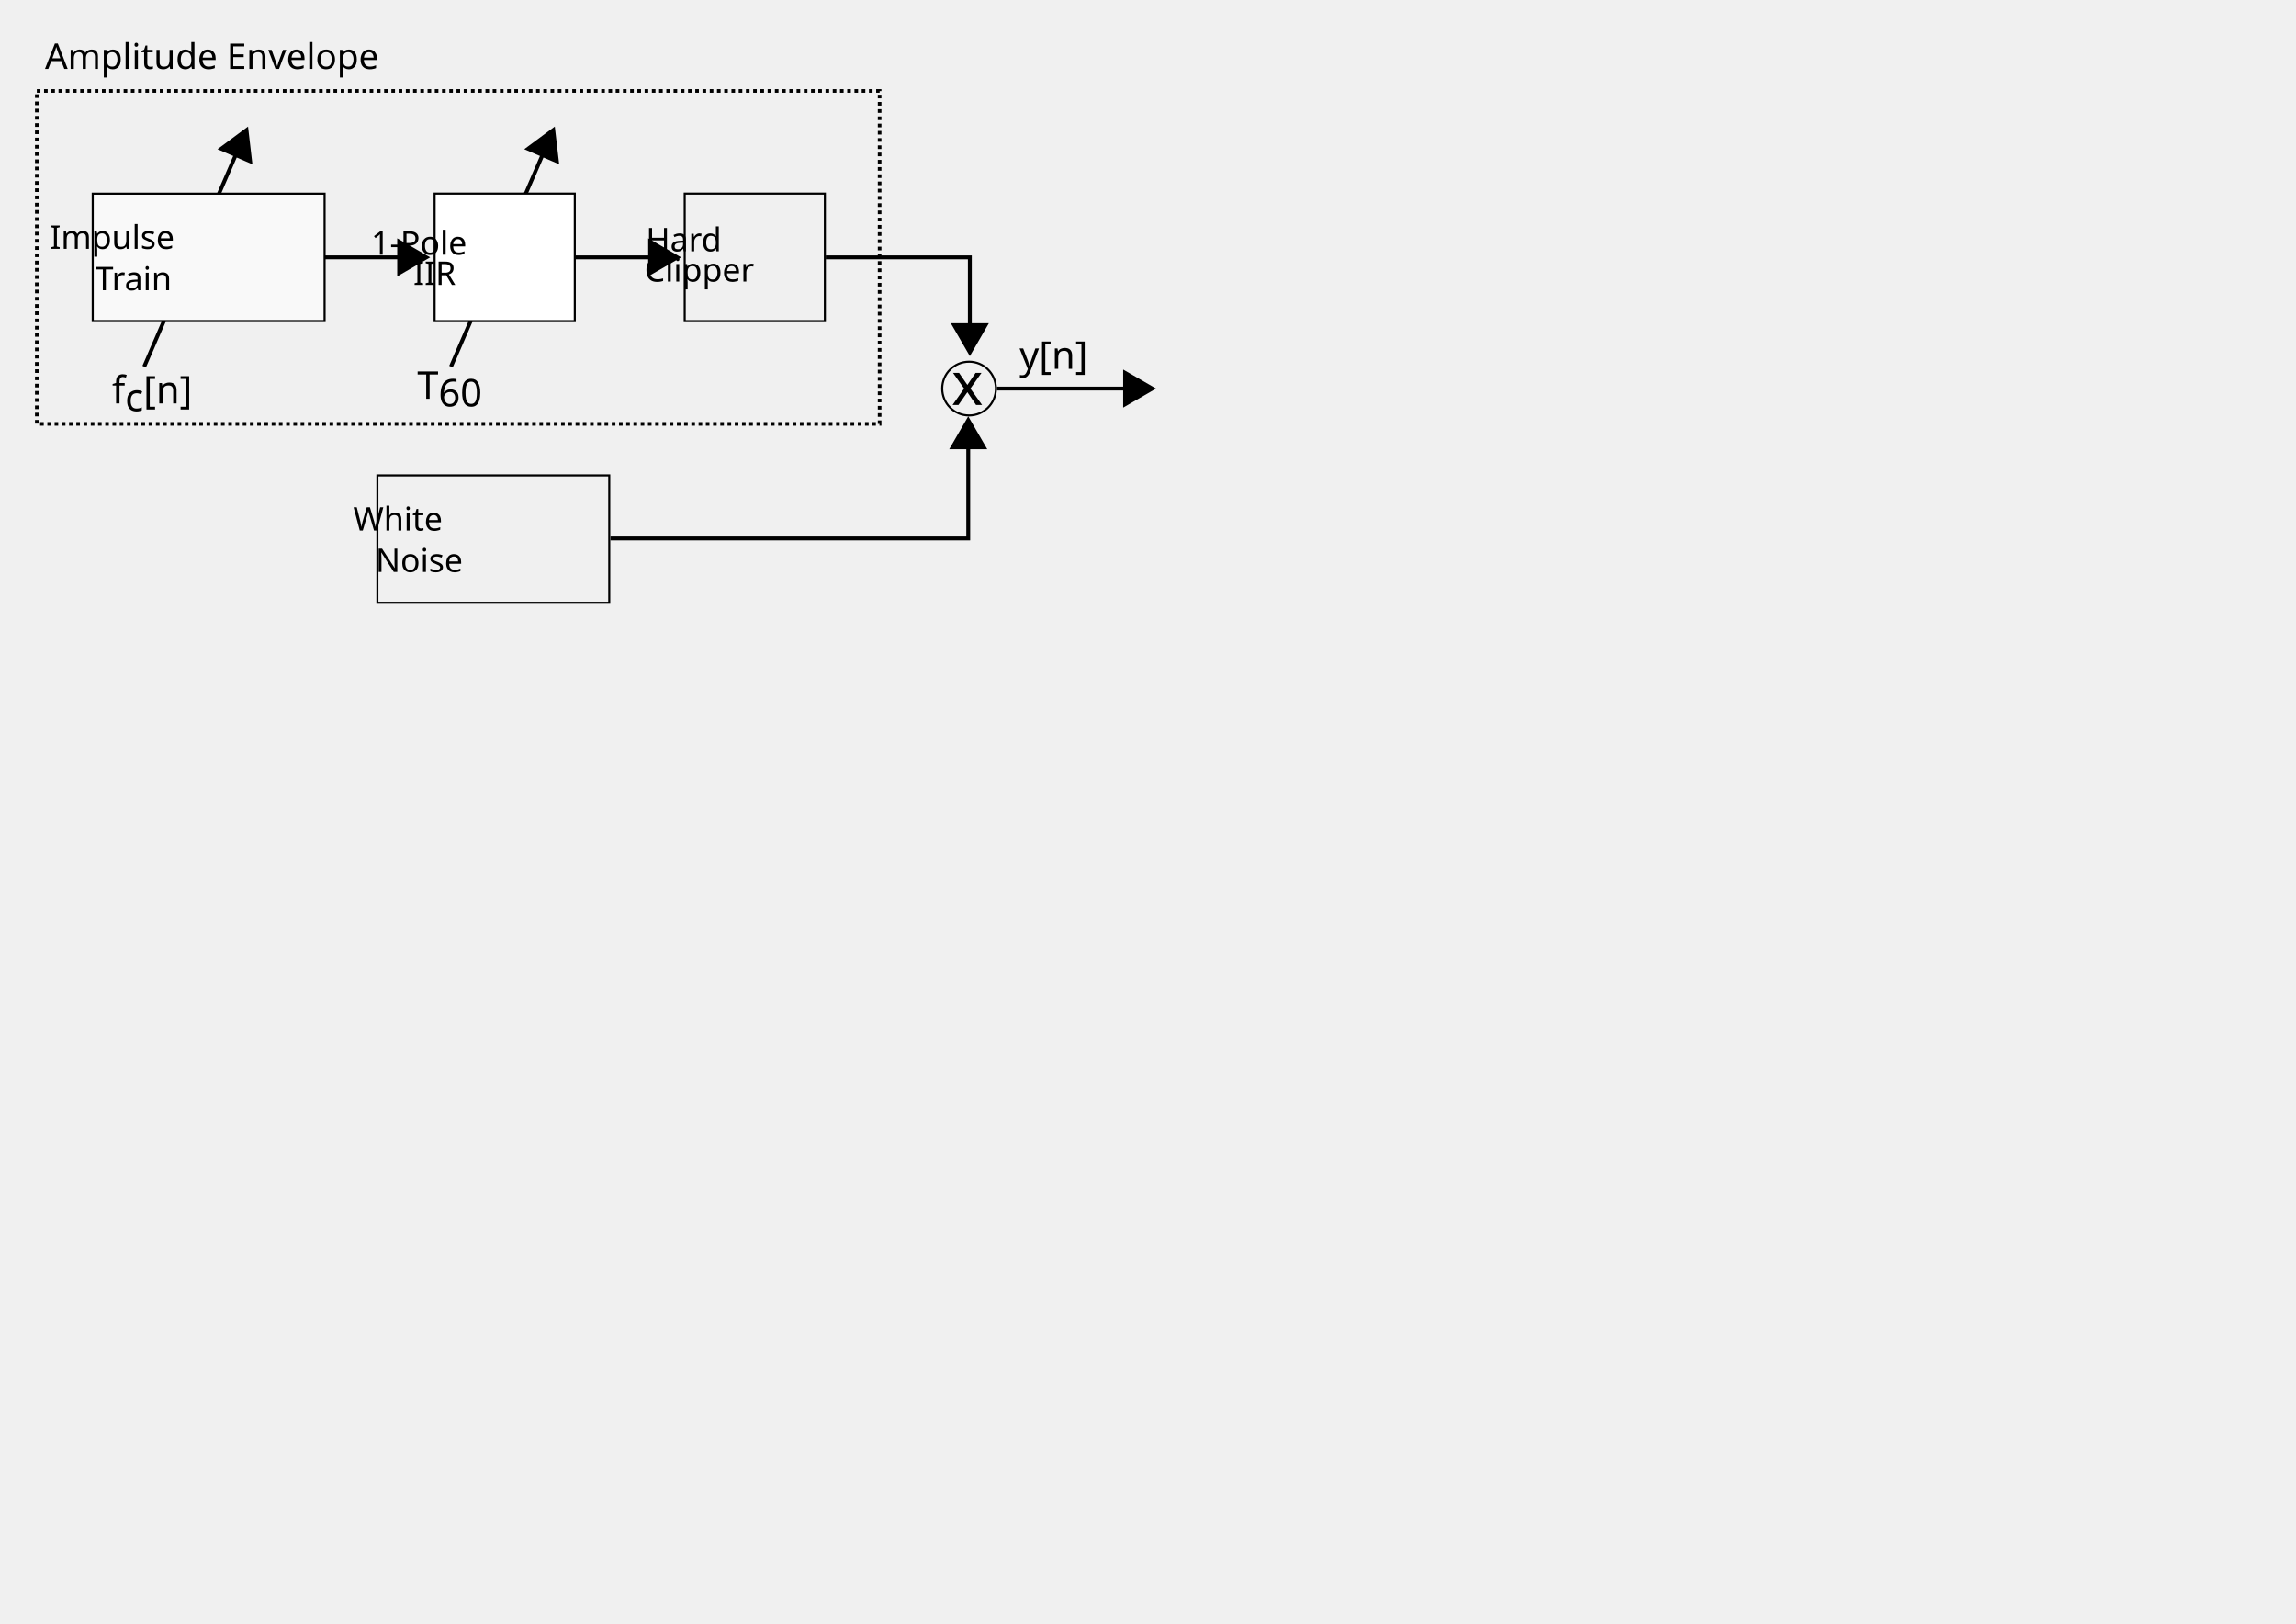
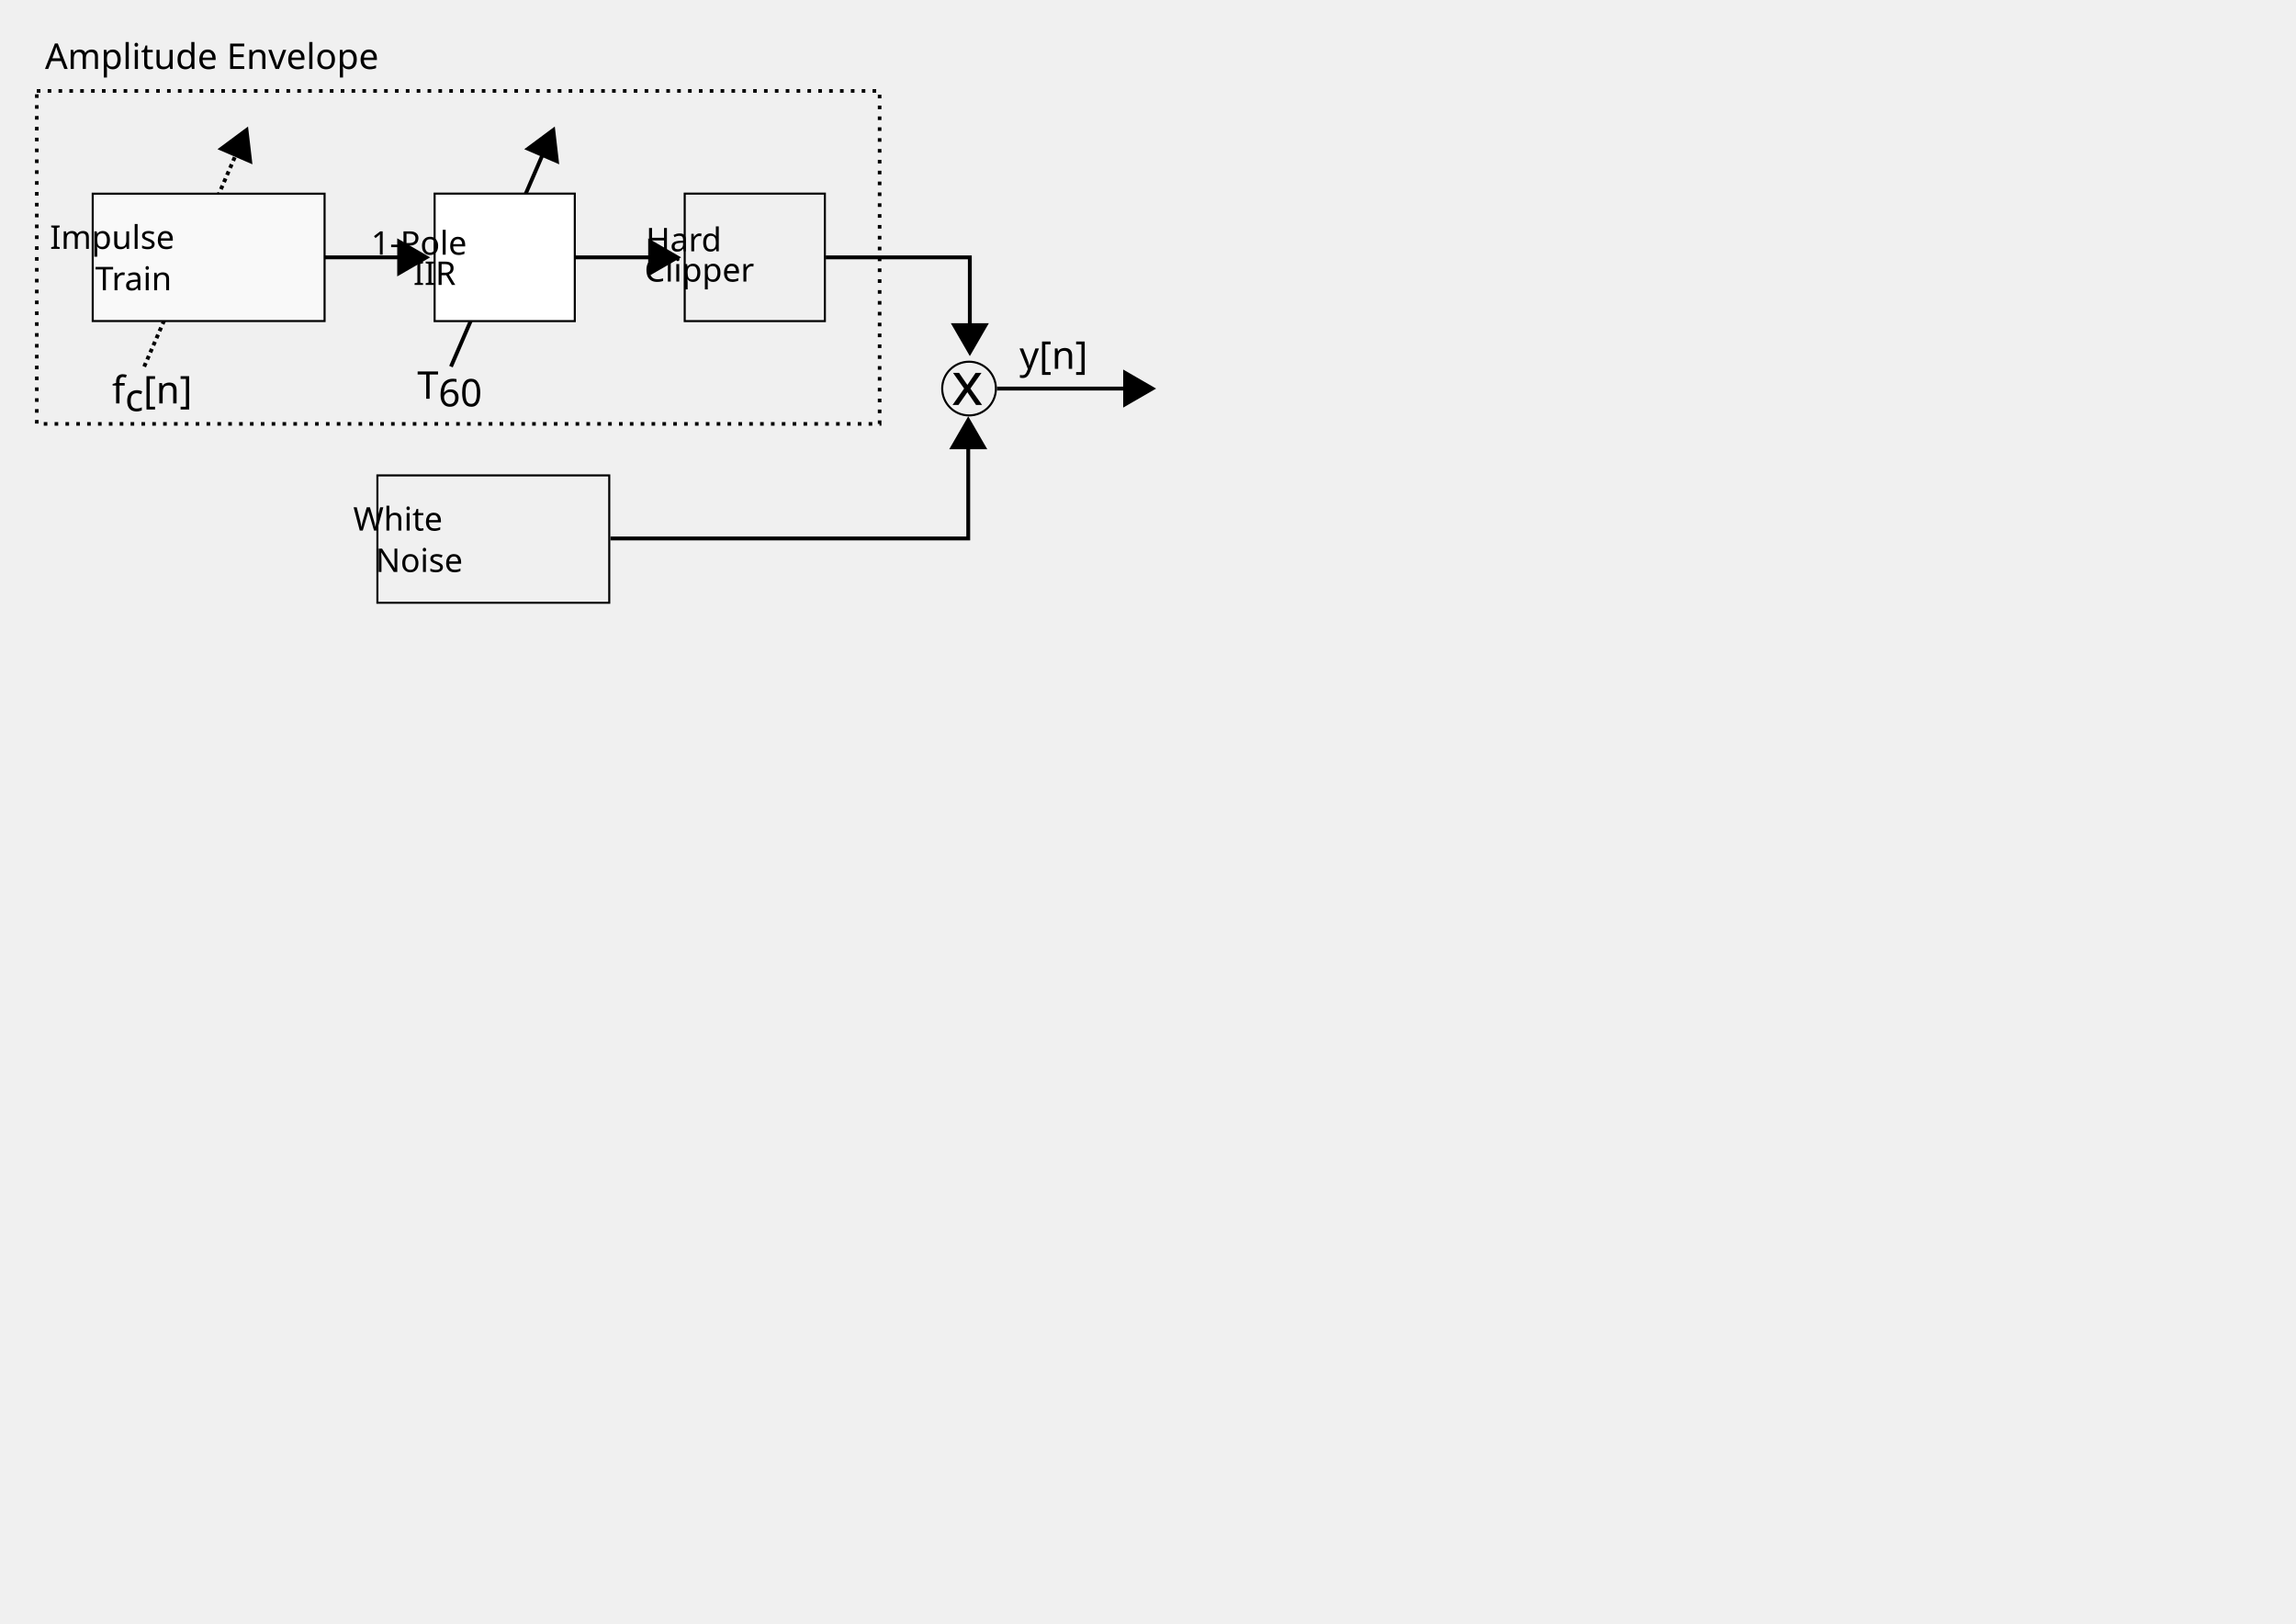
<svg xmlns="http://www.w3.org/2000/svg" xmlns:ns1="http://www.openswatchbook.org/uri/2009/osb" width="297mm" height="210mm" viewBox="0 0 297 210" version="1.1" id="svg8">
  <defs id="defs2">
    <marker orient="auto" refY="0.0" refX="0.0" id="marker3687" style="overflow:visible">
      <path id="path3685" d="M 5.77,0.0 L -2.88,5.0 L -2.88,-5.0 L 5.77,0.0 z " style="fill-rule:evenodd;stroke:#000000;stroke-width:1pt;stroke-opacity:1;fill:#000000;fill-opacity:1" transform="scale(0.8)" />
    </marker>
    <linearGradient id="linearGradient1644" ns1:paint="solid">
      <stop style="stop-color:#000000;stop-opacity:1;" offset="0" id="stop1642" />
    </linearGradient>
    <marker style="overflow:visible" id="marker1496" refX="0.0" refY="0.0" orient="auto">
      <path transform="scale(0.8)" style="fill-rule:evenodd;stroke:#000000;stroke-width:1pt;stroke-opacity:1;fill:#000000;fill-opacity:1" d="M 5.77,0.0 L -2.88,5.0 L -2.88,-5.0 L 5.77,0.0 z " id="path1494" />
    </marker>
    <marker orient="auto" refY="0.0" refX="0.0" id="Arrow2Lend" style="overflow:visible;">
      <path id="path932" style="fill-rule:evenodd;stroke-width:0.625;stroke-linejoin:round;stroke:#000000;stroke-opacity:1;fill:#000000;fill-opacity:1" d="M 8.719,4.034 L -2.207,0.016 L 8.719,-4.002 C 6.973,-1.63 6.983,1.616 8.719,4.034 z " transform="scale(1.1) rotate(180) translate(1,0)" />
    </marker>
    <marker style="overflow:visible" id="marker2074" refX="0.0" refY="0.0" orient="auto">
      <path transform="scale(0.8)" style="fill-rule:evenodd;stroke:#000000;stroke-width:1pt;stroke-opacity:1;fill:#000000;fill-opacity:1" d="M 5.77,0.0 L -2.88,5.0 L -2.88,-5.0 L 5.77,0.0 z " id="path2072" />
    </marker>
    <marker orient="auto" refY="0" refX="0" id="TriangleOutL" style="overflow:visible">
      <path id="path1033" d="M 5.77,0 -2.88,5 V -5 Z" style="fill:#000000;fill-opacity:1;fill-rule:evenodd;stroke:#000000;stroke-width:1pt;stroke-opacity:1" transform="scale(0.8)" />
    </marker>
    <marker orient="auto" refY="0" refX="0" id="marker1291-7" style="overflow:visible">
      <path id="path1289-6" d="M 5.77,0 -2.88,5 V -5 Z" style="fill:#000000;fill-opacity:1;fill-rule:evenodd;stroke:#000000;stroke-width:1pt;stroke-opacity:1" transform="scale(0.8)" />
    </marker>
    <marker orient="auto" refY="0" refX="0" id="marker1291-7-8" style="overflow:visible">
      <path id="path1289-6-5" d="M 5.77,0 -2.88,5 V -5 Z" style="fill:#000000;fill-opacity:1;fill-rule:evenodd;stroke:#000000;stroke-width:1pt;stroke-opacity:1" transform="scale(0.8)" />
    </marker>
    <marker style="overflow:visible" id="marker1496-6" refX="0" refY="0" orient="auto">
      <path transform="scale(0.8)" style="fill:#000000;fill-opacity:1;fill-rule:evenodd;stroke:#000000;stroke-width:1pt;stroke-opacity:1" d="M 5.77,0 -2.88,5 V -5 Z" id="path1494-2" />
    </marker>
    <marker orient="auto" refY="0" refX="0" id="marker1291-7-8-5" style="overflow:visible">
      <path id="path1289-6-5-3" d="M 5.77,0 -2.88,5 V -5 Z" style="fill:#000000;fill-opacity:1;fill-rule:evenodd;stroke:#000000;stroke-width:1pt;stroke-opacity:1" transform="scale(0.8)" />
    </marker>
  </defs>
  <g id="layer1" transform="translate(0,-87)">
    <text xml:space="preserve" style="font-style:normal;font-variant:normal;font-weight:normal;font-stretch:normal;font-size:7.761px;line-height:0.5;font-family:sans-serif;-inkscape-font-specification:'sans-serif, Normal';font-variant-ligatures:normal;font-variant-caps:normal;font-variant-numeric:normal;font-feature-settings:normal;text-align:center;letter-spacing:0px;word-spacing:0px;writing-mode:lr-tb;baseline-shift:baseline;text-anchor:middle;fill:#000000;fill-opacity:1;stroke:none;stroke-width:0.265" x="55.227" y="148.911" id="text819-7-0-7">
      <tspan id="tspan1123-2" x="55.227" y="152.868" />
    </text>
    <g transform="translate(63.14858,147.7426)" id="g824-1-8">
      <rect y="-35.701" x="25.422" height="16.488" width="18.132" id="rect815-3-1" style="opacity:1;fill:none;fill-opacity:1;stroke:#000000;stroke-width:0.265;stroke-miterlimit:4;stroke-dasharray:none;stroke-opacity:1" />
      <text id="text819-7-0" y="-28.246" x="34.371" style="font-style:normal;font-variant:normal;font-weight:normal;font-stretch:normal;font-size:7.761px;line-height:0.5;font-family:sans-serif;-inkscape-font-specification:'sans-serif, Normal';font-variant-ligatures:normal;font-variant-caps:normal;font-variant-numeric:normal;font-feature-settings:normal;text-align:center;letter-spacing:0px;word-spacing:0px;writing-mode:lr-tb;text-anchor:middle;fill:#000000;fill-opacity:1;stroke:none;stroke-width:0.265" xml:space="preserve">
        <tspan style="font-size:4.233px" y="-28.246" x="34.371" id="tspan1123">Hard</tspan>
        <tspan style="font-size:4.233px" id="tspan1008" y="-24.331" x="34.371">Clipper</tspan>
      </text>
    </g>
    <path style="fill:none;stroke:#000000;stroke-width:0.5;stroke-linecap:butt;stroke-linejoin:miter;stroke-miterlimit:4;stroke-dasharray:none;stroke-opacity:1;marker-end:url(#marker1291-7)" d="m 74.4,120.286 h 10.867" id="path1341-3" />
    <g id="g824-9-0" transform="translate(30.81816,125.8013)">
      <rect y="22.684" x="18" height="16.471" width="29.992" id="rect815-72-4" style="opacity:1;fill:none;fill-opacity:1;stroke:#000000;stroke-width:0.265;stroke-miterlimit:4;stroke-dasharray:none;stroke-opacity:1" />
      <text id="text819-9-7" y="29.821" x="33.038" style="font-style:normal;font-weight:normal;font-size:10.583px;line-height:0.5;font-family:sans-serif;text-align:center;letter-spacing:0px;word-spacing:0px;text-anchor:middle;fill:#000000;fill-opacity:1;stroke:none;stroke-width:0.265" xml:space="preserve">
        <tspan style="font-style:normal;font-variant:normal;font-weight:normal;font-stretch:normal;font-size:4.233px;line-height:0.5;font-family:sans-serif;-inkscape-font-specification:'sans-serif, Normal';font-variant-ligatures:normal;font-variant-caps:normal;font-variant-numeric:normal;font-feature-settings:normal;text-align:center;writing-mode:lr-tb;text-anchor:middle;stroke-width:0.265" y="29.821" x="33.038" id="tspan951-5">White</tspan>
        <tspan style="font-style:normal;font-variant:normal;font-weight:normal;font-stretch:normal;font-size:4.233px;line-height:0.5;font-family:sans-serif;-inkscape-font-specification:'sans-serif, Normal';font-variant-ligatures:normal;font-variant-caps:normal;font-variant-numeric:normal;font-feature-settings:normal;text-align:center;writing-mode:lr-tb;text-anchor:middle;stroke-width:0.265" y="35.175" x="33.038" id="tspan1028">Noise</tspan>
      </text>
    </g>
    <g transform="translate(-41.55597,87.2067)" id="g1010-2-1">
      <text id="text1001-7-2" y="52.171" x="164.628" style="font-style:normal;font-weight:normal;font-size:10.583px;line-height:1.25;font-family:sans-serif;letter-spacing:0px;word-spacing:0px;fill:#000000;fill-opacity:1;stroke:none;stroke-width:0.265" xml:space="preserve">
        <tspan style="font-size:7.761px;stroke-width:0.265" y="52.171" x="164.628" id="tspan999-6-4">x</tspan>
      </text>
      <circle r="3.475" cy="50.048" cx="166.91" id="path1003-9-0" style="opacity:1;fill:none;fill-opacity:1;stroke:#000000;stroke-width:0.265;stroke-linecap:butt;stroke-linejoin:miter;stroke-miterlimit:4;stroke-dasharray:none;stroke-dashoffset:0;stroke-opacity:1;paint-order:markers fill stroke" />
    </g>
    <path style="fill:none;stroke:#000000;stroke-width:0.5;stroke-linecap:butt;stroke-linejoin:miter;stroke-miterlimit:4;stroke-dasharray:none;stroke-opacity:1;marker-end:url(#marker2074)" d="m 78.966,156.64 h 46.281 l 0,-12.956" id="path3661" />
    <path style="fill:none;stroke:#000000;stroke-width:0.5;stroke-linecap:butt;stroke-linejoin:miter;stroke-miterlimit:4;stroke-dasharray:none;stroke-opacity:1;marker-end:url(#marker3687)" d="m 106.815,120.286 h 18.639 v 9.931" id="path3677" />
  </g>
  <g id="layer2">
-     <path style="fill:none;stroke:#000000;stroke-width:0.5;stroke-linecap:butt;stroke-linejoin:miter;stroke-miterlimit:4;stroke-dasharray:none;stroke-opacity:1;marker-end:url(#marker1496)" d="M 18.653,47.414 30.956,18.971" id="path1486" />
+     <path style="fill:none;stroke:#000000;stroke-width:0.5;stroke-linecap:butt;stroke-linejoin:miter;stroke-miterlimit:4;stroke-dasharray:0.5,0.5;stroke-opacity:1;marker-end:url(#marker1496);stroke-dashoffset:0" d="M 18.653,47.414 30.956,18.971" id="path1486" />
    <path style="fill:none;stroke:#000000;stroke-width:0.5;stroke-linecap:butt;stroke-linejoin:miter;stroke-miterlimit:4;stroke-dasharray:none;stroke-opacity:1;marker-end:url(#marker1291-7-8)" d="m 41.934,33.286 c 10.82,0 10.867,0 10.867,0" id="path1341-3-7" />
    <text id="text2670-5" y="52.179" x="14.488" style="font-style:normal;font-weight:normal;font-size:10.583px;line-height:1.25;font-family:sans-serif;letter-spacing:0px;word-spacing:0px;fill:#000000;fill-opacity:1;stroke:none;stroke-width:0.265" xml:space="preserve">
      <tspan style="font-size:4.939px;stroke-width:0.265" y="52.179" x="14.488" id="tspan2668-6">f<tspan id="tspan2672-7" style="font-size:4.939px;baseline-shift:sub;stroke-width:0.265">c</tspan>[n]</tspan>
    </text>
    <path style="fill:none;stroke:#000000;stroke-width:0.5;stroke-linecap:butt;stroke-linejoin:miter;stroke-miterlimit:4;stroke-dasharray:none;stroke-opacity:1;marker-end:url(#marker1496-6)" d="M 58.335,47.414 70.638,18.971" id="path1486-1" />
    <g id="g824-9" transform="translate(-6.006046,2.365956)">
      <rect y="22.684" x="18" height="16.471" width="29.992" id="rect815-72" style="opacity:1;fill:#f9f9f9;fill-opacity:1;stroke:#000000;stroke-width:0.265;stroke-miterlimit:4;stroke-dasharray:none;stroke-opacity:1" />
      <text id="text819-9" y="29.821" x="32.901" style="font-style:normal;font-weight:normal;font-size:10.583px;line-height:0.5;font-family:sans-serif;text-align:center;letter-spacing:0px;word-spacing:0px;text-anchor:middle;fill:#000000;fill-opacity:1;stroke:none;stroke-width:0.265" xml:space="preserve">
        <tspan style="font-style:normal;font-variant:normal;font-weight:normal;font-stretch:normal;font-size:4.233px;line-height:0.5;font-family:sans-serif;-inkscape-font-specification:'sans-serif, Normal';font-variant-ligatures:normal;font-variant-caps:normal;font-variant-numeric:normal;font-feature-settings:normal;text-align:center;writing-mode:lr-tb;text-anchor:middle;stroke-width:0.265" y="29.821" x="32.901" id="tspan1214">Impulse</tspan>
        <tspan style="font-style:normal;font-variant:normal;font-weight:normal;font-stretch:normal;font-size:4.233px;line-height:0.5;font-family:sans-serif;-inkscape-font-specification:'sans-serif, Normal';font-variant-ligatures:normal;font-variant-caps:normal;font-variant-numeric:normal;font-feature-settings:normal;text-align:center;writing-mode:lr-tb;text-anchor:middle;stroke-width:0.265" y="35.175" x="32.901" id="tspan951">Train</tspan>
      </text>
    </g>
    <g transform="translate(33.84086,1.740483)" id="g824-1-8-1">
      <g id="g3615">
        <rect style="opacity:1;fill:#ffffff;fill-opacity:1;stroke:#000000;stroke-width:0.265;stroke-miterlimit:4;stroke-dasharray:none;stroke-opacity:1" id="rect815-3-1-0" width="18.132" height="16.488" x="22.379" y="23.301" />
        <text xml:space="preserve" style="font-style:normal;font-variant:normal;font-weight:normal;font-stretch:normal;font-size:7.761px;line-height:0.5;font-family:sans-serif;-inkscape-font-specification:'sans-serif, Normal';font-variant-ligatures:normal;font-variant-caps:normal;font-variant-numeric:normal;font-feature-settings:normal;text-align:center;letter-spacing:0px;word-spacing:0px;writing-mode:lr-tb;text-anchor:middle;fill:#000000;fill-opacity:1;stroke:none;stroke-width:0.265" x="31.449" y="31.196" id="text819-7-0-9">
          <tspan id="tspan1123-9" x="31.449" y="31.196" style="font-size:4.233px">1-Pole</tspan>
          <tspan x="31.449" y="35.111" style="font-size:4.233px" id="tspan1422">IIR</tspan>
        </text>
      </g>
    </g>
    <text id="text3390" y="51.574" x="53.975" style="font-style:normal;font-weight:normal;font-size:10.583px;line-height:1.25;font-family:sans-serif;letter-spacing:0px;word-spacing:0px;fill:#000000;fill-opacity:1;stroke:none;stroke-width:0.265" xml:space="preserve">
      <tspan style="font-size:4.939px;stroke-width:0.265" y="51.574" x="53.975" id="tspan3388">T<tspan id="tspan3392" style="font-size:4.939px;baseline-shift:sub">60</tspan>
      </tspan>
    </text>
    <path id="path1341-3-7-1" d="m 128.961,50.255 17.746,0" style="fill:none;stroke:#000000;stroke-width:0.5;stroke-linecap:butt;stroke-linejoin:miter;stroke-miterlimit:4;stroke-dasharray:none;stroke-opacity:1;marker-end:url(#marker1291-7-8-5)" />
-     <rect style="opacity:1;fill:none;fill-opacity:1;stroke:#000000;stroke-width:0.468;stroke-miterlimit:4;stroke-dasharray:0.468, 0.468;stroke-dashoffset:0;stroke-opacity:1" id="rect5078" width="109.022" height="43.061" x="4.762" y="11.761" />
+     <rect style="opacity:1;fill:none;fill-opacity:1;stroke:#000000;stroke-width:0.468;stroke-miterlimit:4;stroke-dasharray:0.468,0.936;stroke-dashoffset:0;stroke-opacity:1" id="rect5078" width="109.022" height="43.061" x="4.762" y="11.761" />
    <text xml:space="preserve" style="font-style:normal;font-weight:normal;font-size:10.583px;line-height:1.25;font-family:sans-serif;letter-spacing:0px;word-spacing:0px;fill:#000000;fill-opacity:1;stroke:none;stroke-width:0.265" x="5.821" y="8.917" id="text5082">
      <tspan id="tspan5080" x="5.821" y="8.917" style="stroke-width:0.265;font-size:4.586px">Amplitude Envelope</tspan>
    </text>
    <text id="text2670-5-9" y="47.703" x="131.883" style="font-style:normal;font-weight:normal;font-size:10.583px;line-height:1.25;font-family:sans-serif;letter-spacing:0px;word-spacing:0px;fill:#000000;fill-opacity:1;stroke:none;stroke-width:0.265" xml:space="preserve">
      <tspan style="font-size:4.939px;stroke-width:0.265" y="47.703" x="131.883" id="tspan2668-6-5">y[n]</tspan>
    </text>
  </g>
</svg>
